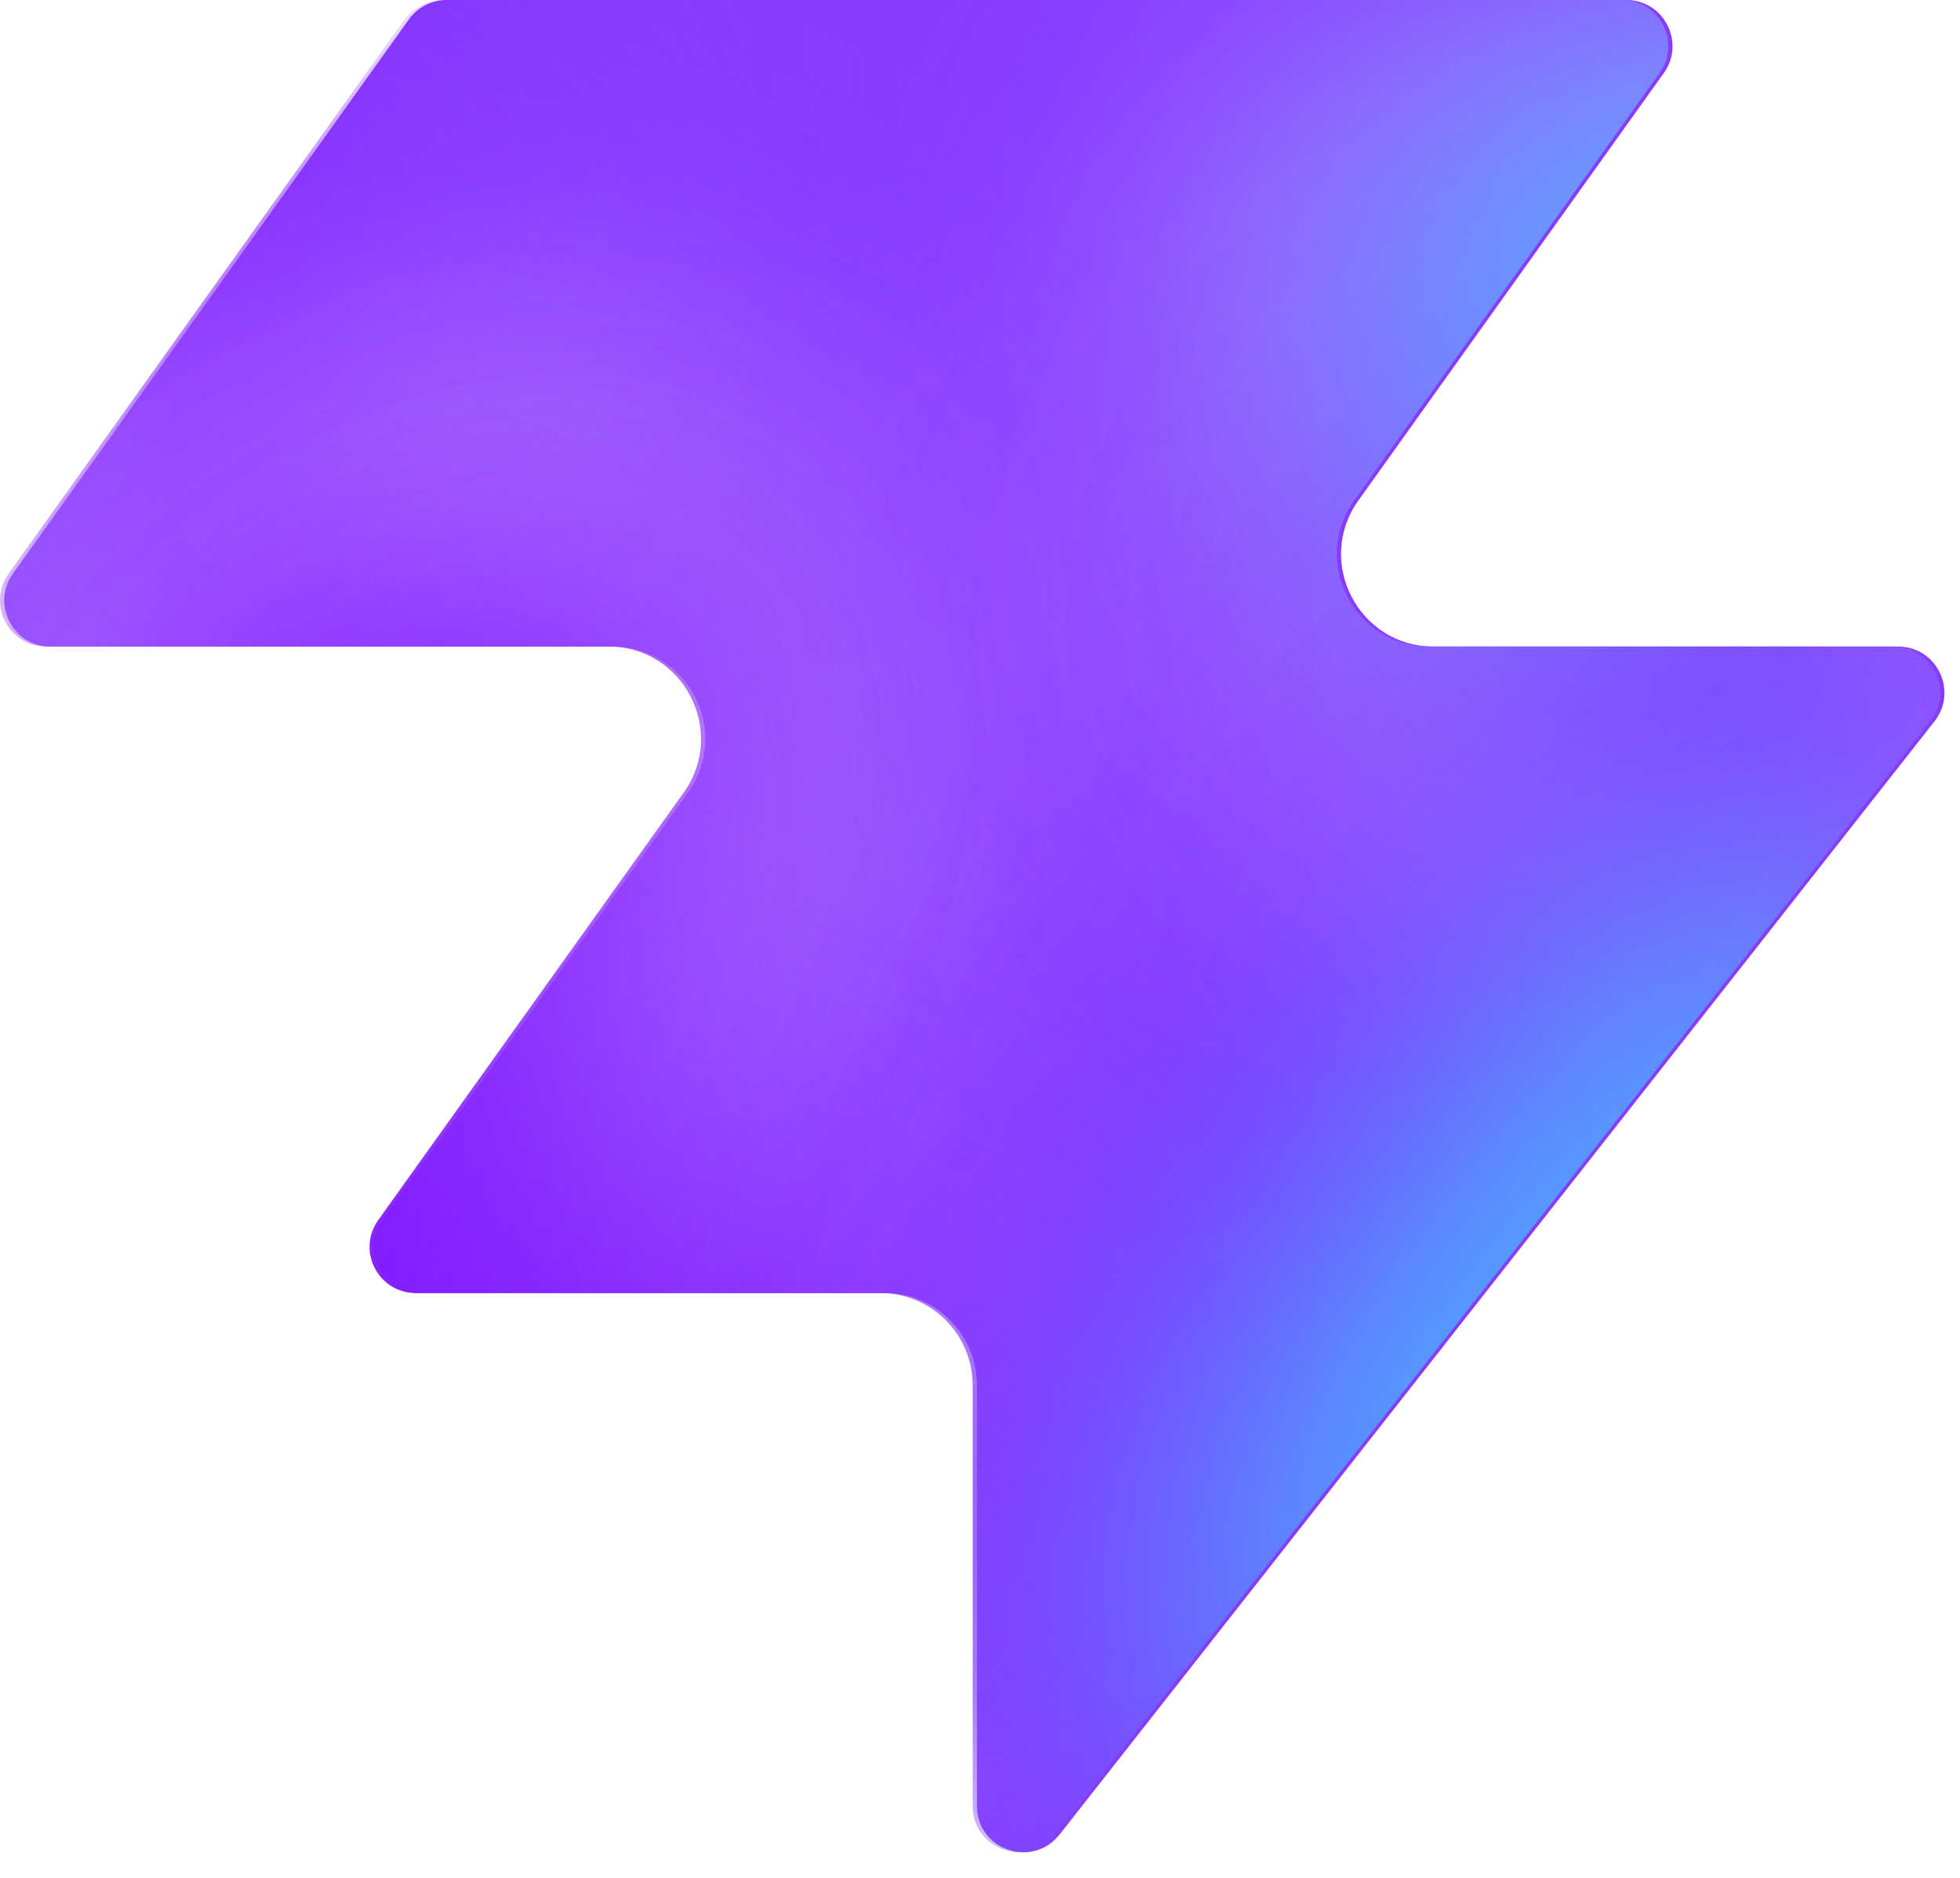
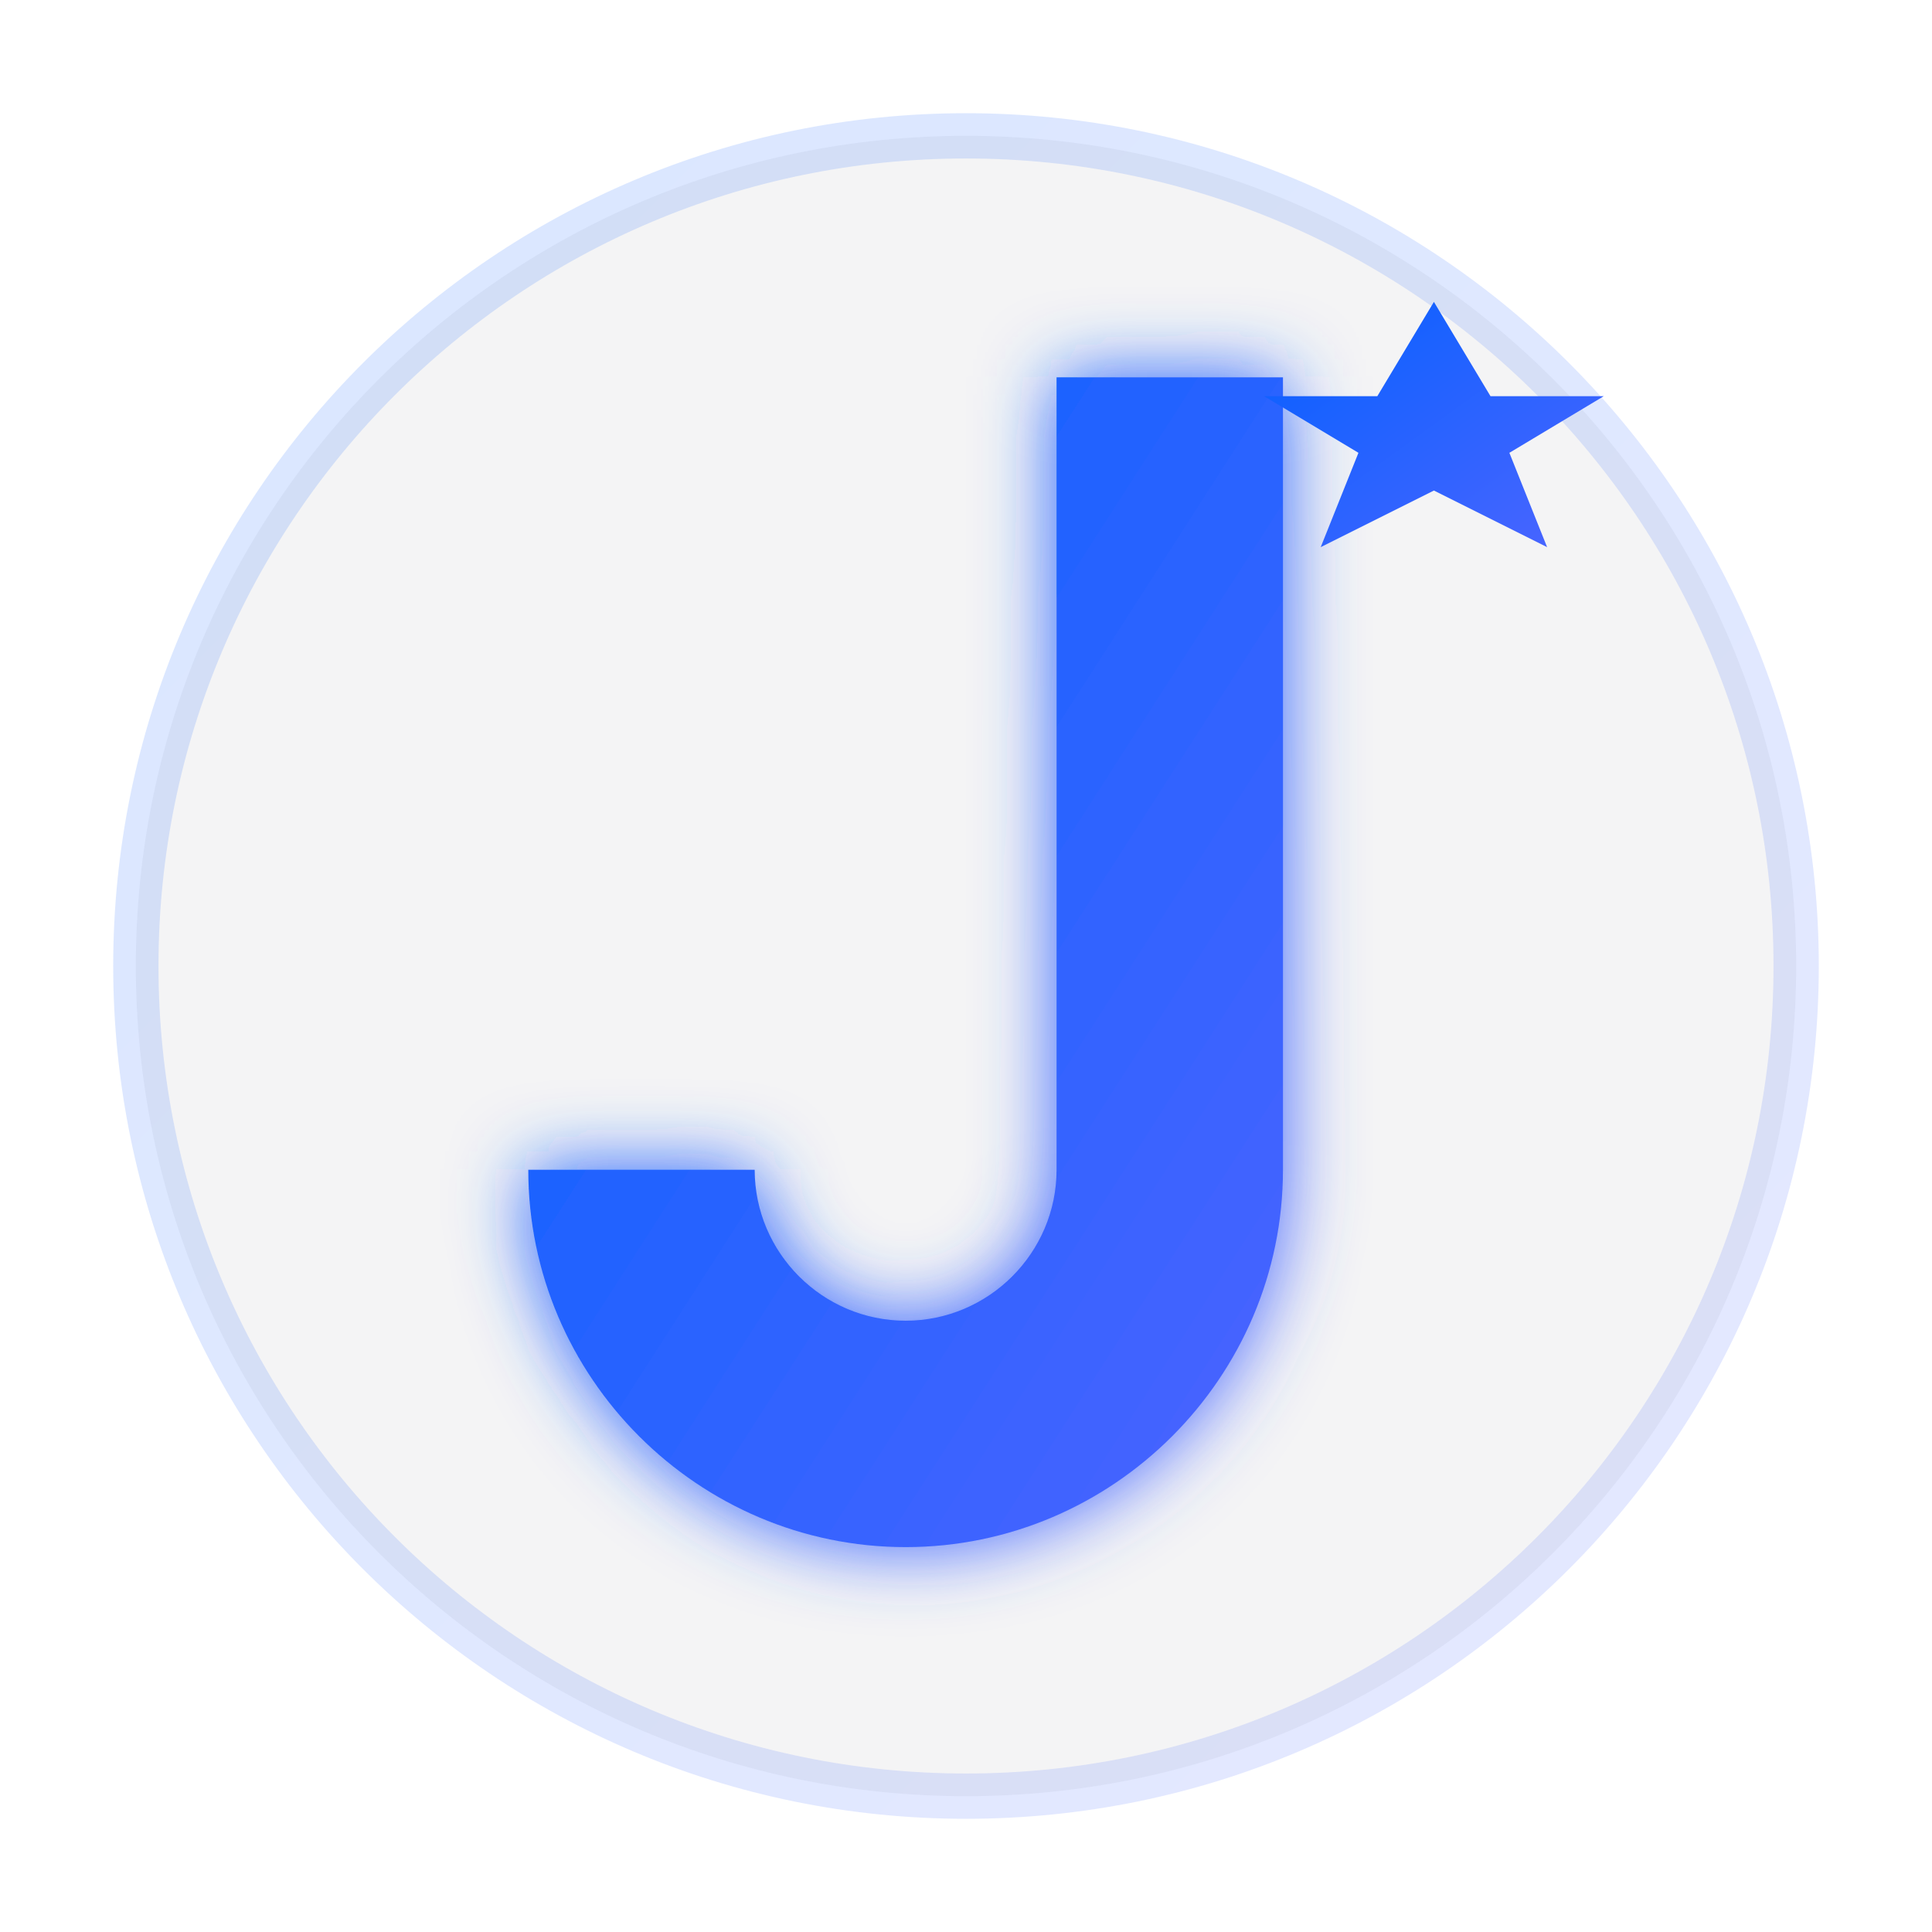
- <svg xmlns="http://www.w3.org/2000/svg" width="48" height="46" fill="none" viewBox="0 0 48 46">
-   <path fill="#863bff" d="M25.946 44.938c-.664.845-2.021.375-2.021-.698V33.937a2.26 2.26 0 0 0-2.262-2.262H10.287c-.92 0-1.456-1.04-.92-1.788l7.48-10.471c1.07-1.497 0-3.578-1.842-3.578H1.237c-.92 0-1.456-1.04-.92-1.788L10.013.474c.214-.297.556-.474.92-.474h28.894c.92 0 1.456 1.04.92 1.788l-7.48 10.471c-1.07 1.498 0 3.579 1.842 3.579h11.377c.943 0 1.473 1.088.89 1.83L25.947 44.94z" style="fill:#863bff;fill:color(display-p3 .525 .23 1);fill-opacity:1" />
-   <mask id="a" width="48" height="46" x="0" y="0" maskUnits="userSpaceOnUse" style="mask-type:alpha">
-     <path fill="#000" d="M25.842 44.938c-.664.844-2.021.375-2.021-.698V33.937a2.26 2.26 0 0 0-2.262-2.262H10.183c-.92 0-1.456-1.04-.92-1.788l7.48-10.471c1.07-1.498 0-3.579-1.842-3.579H1.133c-.92 0-1.456-1.04-.92-1.787L9.91.473c.214-.297.556-.474.92-.474h28.894c.92 0 1.456 1.04.92 1.788l-7.48 10.471c-1.07 1.498 0 3.578 1.842 3.578h11.377c.943 0 1.473 1.088.89 1.832L25.843 44.94z" style="fill:#000;fill-opacity:1" />
-   </mask>
-   <g mask="url(#a)">
-     <g filter="url(#b)">
-       <ellipse cx="5.508" cy="14.704" fill="#ede6ff" rx="5.508" ry="14.704" style="fill:#ede6ff;fill:color(display-p3 .927 .903 1);fill-opacity:1" transform="matrix(.00324 1 1 -.00324 -4.47 31.516)" />
-     </g>
-     <g filter="url(#c)">
-       <ellipse cx="10.399" cy="29.851" fill="#ede6ff" rx="10.399" ry="29.851" style="fill:#ede6ff;fill:color(display-p3 .927 .903 1);fill-opacity:1" transform="matrix(.00324 1 1 -.00324 -39.328 7.883)" />
-     </g>
-     <g filter="url(#d)">
-       <ellipse cx="5.508" cy="30.487" fill="#7e14ff" rx="5.508" ry="30.487" style="fill:#7e14ff;fill:color(display-p3 .492 .077 1);fill-opacity:1" transform="rotate(89.814 -25.913 -14.639)scale(1 -1)" />
-     </g>
-     <g filter="url(#e)">
-       <ellipse cx="5.508" cy="30.599" fill="#7e14ff" rx="5.508" ry="30.599" style="fill:#7e14ff;fill:color(display-p3 .492 .077 1);fill-opacity:1" transform="rotate(89.814 -32.644 -3.334)scale(1 -1)" />
-     </g>
-     <g filter="url(#f)">
-       <ellipse cx="5.508" cy="30.599" fill="#7e14ff" rx="5.508" ry="30.599" style="fill:#7e14ff;fill:color(display-p3 .492 .077 1);fill-opacity:1" transform="matrix(.00324 1 1 -.00324 -34.34 30.47)" />
-     </g>
-     <g filter="url(#g)">
-       <ellipse cx="14.072" cy="22.078" fill="#ede6ff" rx="14.072" ry="22.078" style="fill:#ede6ff;fill:color(display-p3 .927 .903 1);fill-opacity:1" transform="rotate(93.35 24.506 48.493)scale(-1 1)" />
-     </g>
-     <g filter="url(#h)">
-       <ellipse cx="3.47" cy="21.501" fill="#7e14ff" rx="3.47" ry="21.501" style="fill:#7e14ff;fill:color(display-p3 .492 .077 1);fill-opacity:1" transform="rotate(89.009 28.708 47.59)scale(-1 1)" />
-     </g>
-     <g filter="url(#i)">
-       <ellipse cx="3.47" cy="21.501" fill="#7e14ff" rx="3.47" ry="21.501" style="fill:#7e14ff;fill:color(display-p3 .492 .077 1);fill-opacity:1" transform="rotate(89.009 28.708 47.59)scale(-1 1)" />
-     </g>
-     <g filter="url(#j)">
-       <ellipse cx=".387" cy="8.972" fill="#7e14ff" rx="4.407" ry="29.108" style="fill:#7e14ff;fill:color(display-p3 .492 .077 1);fill-opacity:1" transform="rotate(39.51 .387 8.972)" />
-     </g>
-     <g filter="url(#k)">
-       <ellipse cx="47.523" cy="-6.092" fill="#7e14ff" rx="4.407" ry="29.108" style="fill:#7e14ff;fill:color(display-p3 .492 .077 1);fill-opacity:1" transform="rotate(37.892 47.523 -6.092)" />
-     </g>
-     <g filter="url(#l)">
-       <ellipse cx="41.412" cy="6.333" fill="#47bfff" rx="5.971" ry="9.665" style="fill:#47bfff;fill:color(display-p3 .28 .748 1);fill-opacity:1" transform="rotate(37.892 41.412 6.333)" />
-     </g>
-     <g filter="url(#m)">
-       <ellipse cx="-1.879" cy="38.332" fill="#7e14ff" rx="4.407" ry="29.108" style="fill:#7e14ff;fill:color(display-p3 .492 .077 1);fill-opacity:1" transform="rotate(37.892 -1.88 38.332)" />
-     </g>
-     <g filter="url(#n)">
-       <ellipse cx="-1.879" cy="38.332" fill="#7e14ff" rx="4.407" ry="29.108" style="fill:#7e14ff;fill:color(display-p3 .492 .077 1);fill-opacity:1" transform="rotate(37.892 -1.88 38.332)" />
-     </g>
-     <g filter="url(#o)">
-       <ellipse cx="35.651" cy="29.907" fill="#7e14ff" rx="4.407" ry="29.108" style="fill:#7e14ff;fill:color(display-p3 .492 .077 1);fill-opacity:1" transform="rotate(37.892 35.651 29.907)" />
-     </g>
-     <g filter="url(#p)">
-       <ellipse cx="38.418" cy="32.4" fill="#47bfff" rx="5.971" ry="15.297" style="fill:#47bfff;fill:color(display-p3 .28 .748 1);fill-opacity:1" transform="rotate(37.892 38.418 32.4)" />
-     </g>
-   </g>
+ <svg xmlns="http://www.w3.org/2000/svg" viewBox="0 0 512 512" width="100%" height="100%">
  <defs>
-     <filter id="b" width="60.045" height="41.654" x="-19.77" y="16.149" color-interpolation-filters="sRGB" filterUnits="userSpaceOnUse">
-       <feFlood flood-opacity="0" result="BackgroundImageFix" />
-       <feBlend in="SourceGraphic" in2="BackgroundImageFix" result="shape" />
-       <feGaussianBlur result="effect1_foregroundBlur_2002_17158" stdDeviation="7.659" />
-     </filter>
-     <filter id="c" width="90.34" height="51.437" x="-54.613" y="-7.533" color-interpolation-filters="sRGB" filterUnits="userSpaceOnUse">
-       <feFlood flood-opacity="0" result="BackgroundImageFix" />
-       <feBlend in="SourceGraphic" in2="BackgroundImageFix" result="shape" />
-       <feGaussianBlur result="effect1_foregroundBlur_2002_17158" stdDeviation="7.659" />
-     </filter>
-     <filter id="d" width="79.355" height="29.4" x="-49.64" y="2.03" color-interpolation-filters="sRGB" filterUnits="userSpaceOnUse">
-       <feFlood flood-opacity="0" result="BackgroundImageFix" />
-       <feBlend in="SourceGraphic" in2="BackgroundImageFix" result="shape" />
-       <feGaussianBlur result="effect1_foregroundBlur_2002_17158" stdDeviation="4.596" />
-     </filter>
-     <filter id="e" width="79.579" height="29.4" x="-45.045" y="20.029" color-interpolation-filters="sRGB" filterUnits="userSpaceOnUse">
-       <feFlood flood-opacity="0" result="BackgroundImageFix" />
-       <feBlend in="SourceGraphic" in2="BackgroundImageFix" result="shape" />
-       <feGaussianBlur result="effect1_foregroundBlur_2002_17158" stdDeviation="4.596" />
-     </filter>
-     <filter id="f" width="79.579" height="29.4" x="-43.513" y="21.178" color-interpolation-filters="sRGB" filterUnits="userSpaceOnUse">
-       <feFlood flood-opacity="0" result="BackgroundImageFix" />
-       <feBlend in="SourceGraphic" in2="BackgroundImageFix" result="shape" />
-       <feGaussianBlur result="effect1_foregroundBlur_2002_17158" stdDeviation="4.596" />
-     </filter>
-     <filter id="g" width="74.749" height="58.852" x="15.756" y="-17.901" color-interpolation-filters="sRGB" filterUnits="userSpaceOnUse">
-       <feFlood flood-opacity="0" result="BackgroundImageFix" />
-       <feBlend in="SourceGraphic" in2="BackgroundImageFix" result="shape" />
-       <feGaussianBlur result="effect1_foregroundBlur_2002_17158" stdDeviation="7.659" />
-     </filter>
-     <filter id="h" width="61.377" height="25.362" x="23.548" y="2.284" color-interpolation-filters="sRGB" filterUnits="userSpaceOnUse">
-       <feFlood flood-opacity="0" result="BackgroundImageFix" />
-       <feBlend in="SourceGraphic" in2="BackgroundImageFix" result="shape" />
-       <feGaussianBlur result="effect1_foregroundBlur_2002_17158" stdDeviation="4.596" />
-     </filter>
-     <filter id="i" width="61.377" height="25.362" x="23.548" y="2.284" color-interpolation-filters="sRGB" filterUnits="userSpaceOnUse">
-       <feFlood flood-opacity="0" result="BackgroundImageFix" />
-       <feBlend in="SourceGraphic" in2="BackgroundImageFix" result="shape" />
-       <feGaussianBlur result="effect1_foregroundBlur_2002_17158" stdDeviation="4.596" />
-     </filter>
-     <filter id="j" width="56.045" height="63.649" x="-27.636" y="-22.853" color-interpolation-filters="sRGB" filterUnits="userSpaceOnUse">
-       <feFlood flood-opacity="0" result="BackgroundImageFix" />
-       <feBlend in="SourceGraphic" in2="BackgroundImageFix" result="shape" />
-       <feGaussianBlur result="effect1_foregroundBlur_2002_17158" stdDeviation="4.596" />
-     </filter>
-     <filter id="k" width="54.814" height="64.646" x="20.116" y="-38.415" color-interpolation-filters="sRGB" filterUnits="userSpaceOnUse">
-       <feFlood flood-opacity="0" result="BackgroundImageFix" />
-       <feBlend in="SourceGraphic" in2="BackgroundImageFix" result="shape" />
-       <feGaussianBlur result="effect1_foregroundBlur_2002_17158" stdDeviation="4.596" />
-     </filter>
-     <filter id="l" width="33.541" height="35.313" x="24.641" y="-11.323" color-interpolation-filters="sRGB" filterUnits="userSpaceOnUse">
-       <feFlood flood-opacity="0" result="BackgroundImageFix" />
-       <feBlend in="SourceGraphic" in2="BackgroundImageFix" result="shape" />
-       <feGaussianBlur result="effect1_foregroundBlur_2002_17158" stdDeviation="4.596" />
-     </filter>
-     <filter id="m" width="54.814" height="64.646" x="-29.286" y="6.009" color-interpolation-filters="sRGB" filterUnits="userSpaceOnUse">
-       <feFlood flood-opacity="0" result="BackgroundImageFix" />
-       <feBlend in="SourceGraphic" in2="BackgroundImageFix" result="shape" />
-       <feGaussianBlur result="effect1_foregroundBlur_2002_17158" stdDeviation="4.596" />
-     </filter>
-     <filter id="n" width="54.814" height="64.646" x="-29.286" y="6.009" color-interpolation-filters="sRGB" filterUnits="userSpaceOnUse">
-       <feFlood flood-opacity="0" result="BackgroundImageFix" />
-       <feBlend in="SourceGraphic" in2="BackgroundImageFix" result="shape" />
-       <feGaussianBlur result="effect1_foregroundBlur_2002_17158" stdDeviation="4.596" />
-     </filter>
-     <filter id="o" width="54.814" height="64.646" x="8.244" y="-2.416" color-interpolation-filters="sRGB" filterUnits="userSpaceOnUse">
-       <feFlood flood-opacity="0" result="BackgroundImageFix" />
-       <feBlend in="SourceGraphic" in2="BackgroundImageFix" result="shape" />
-       <feGaussianBlur result="effect1_foregroundBlur_2002_17158" stdDeviation="4.596" />
-     </filter>
-     <filter id="p" width="39.409" height="43.623" x="18.713" y="10.588" color-interpolation-filters="sRGB" filterUnits="userSpaceOnUse">
-       <feFlood flood-opacity="0" result="BackgroundImageFix" />
-       <feBlend in="SourceGraphic" in2="BackgroundImageFix" result="shape" />
-       <feGaussianBlur result="effect1_foregroundBlur_2002_17158" stdDeviation="4.596" />
+     <linearGradient id="jhoomGrad" x1="0%" y1="0%" x2="100%" y2="100%">
+       <stop offset="0%" stop-color="#0460ff" />
+       <stop offset="100%" stop-color="#4d65ff" />
+     </linearGradient>
+     <filter id="glow" x="-20%" y="-20%" width="140%" height="140%">
+       <feGaussianBlur stdDeviation="10" result="blur" />
+       <feComposite in="SourceGraphic" in2="blur" operator="over" />
    </filter>
  </defs>
+   <circle cx="256" cy="256" r="220" fill="#171731" opacity="0.05" />
+   <circle cx="256" cy="256" r="220" stroke="url(#jhoomGrad)" stroke-width="12" fill="none" opacity="0.15" />
+   <path fill="url(#jhoomGrad)" d="M280,100 L340,100 L340,310 C340,365 295,410 240,410 C185,410 140,365 140,310 L200,310 C200,332 218,350 240,350 C262,350 280,332 280,310 Z" filter="url(#glow)" />
+   <path fill="url(#jhoomGrad)" d="M380,80 L395,105 L425,105 L400,120 L410,145 L380,130 L350,145 L360,120 L335,105 L365,105 Z" />
</svg>
